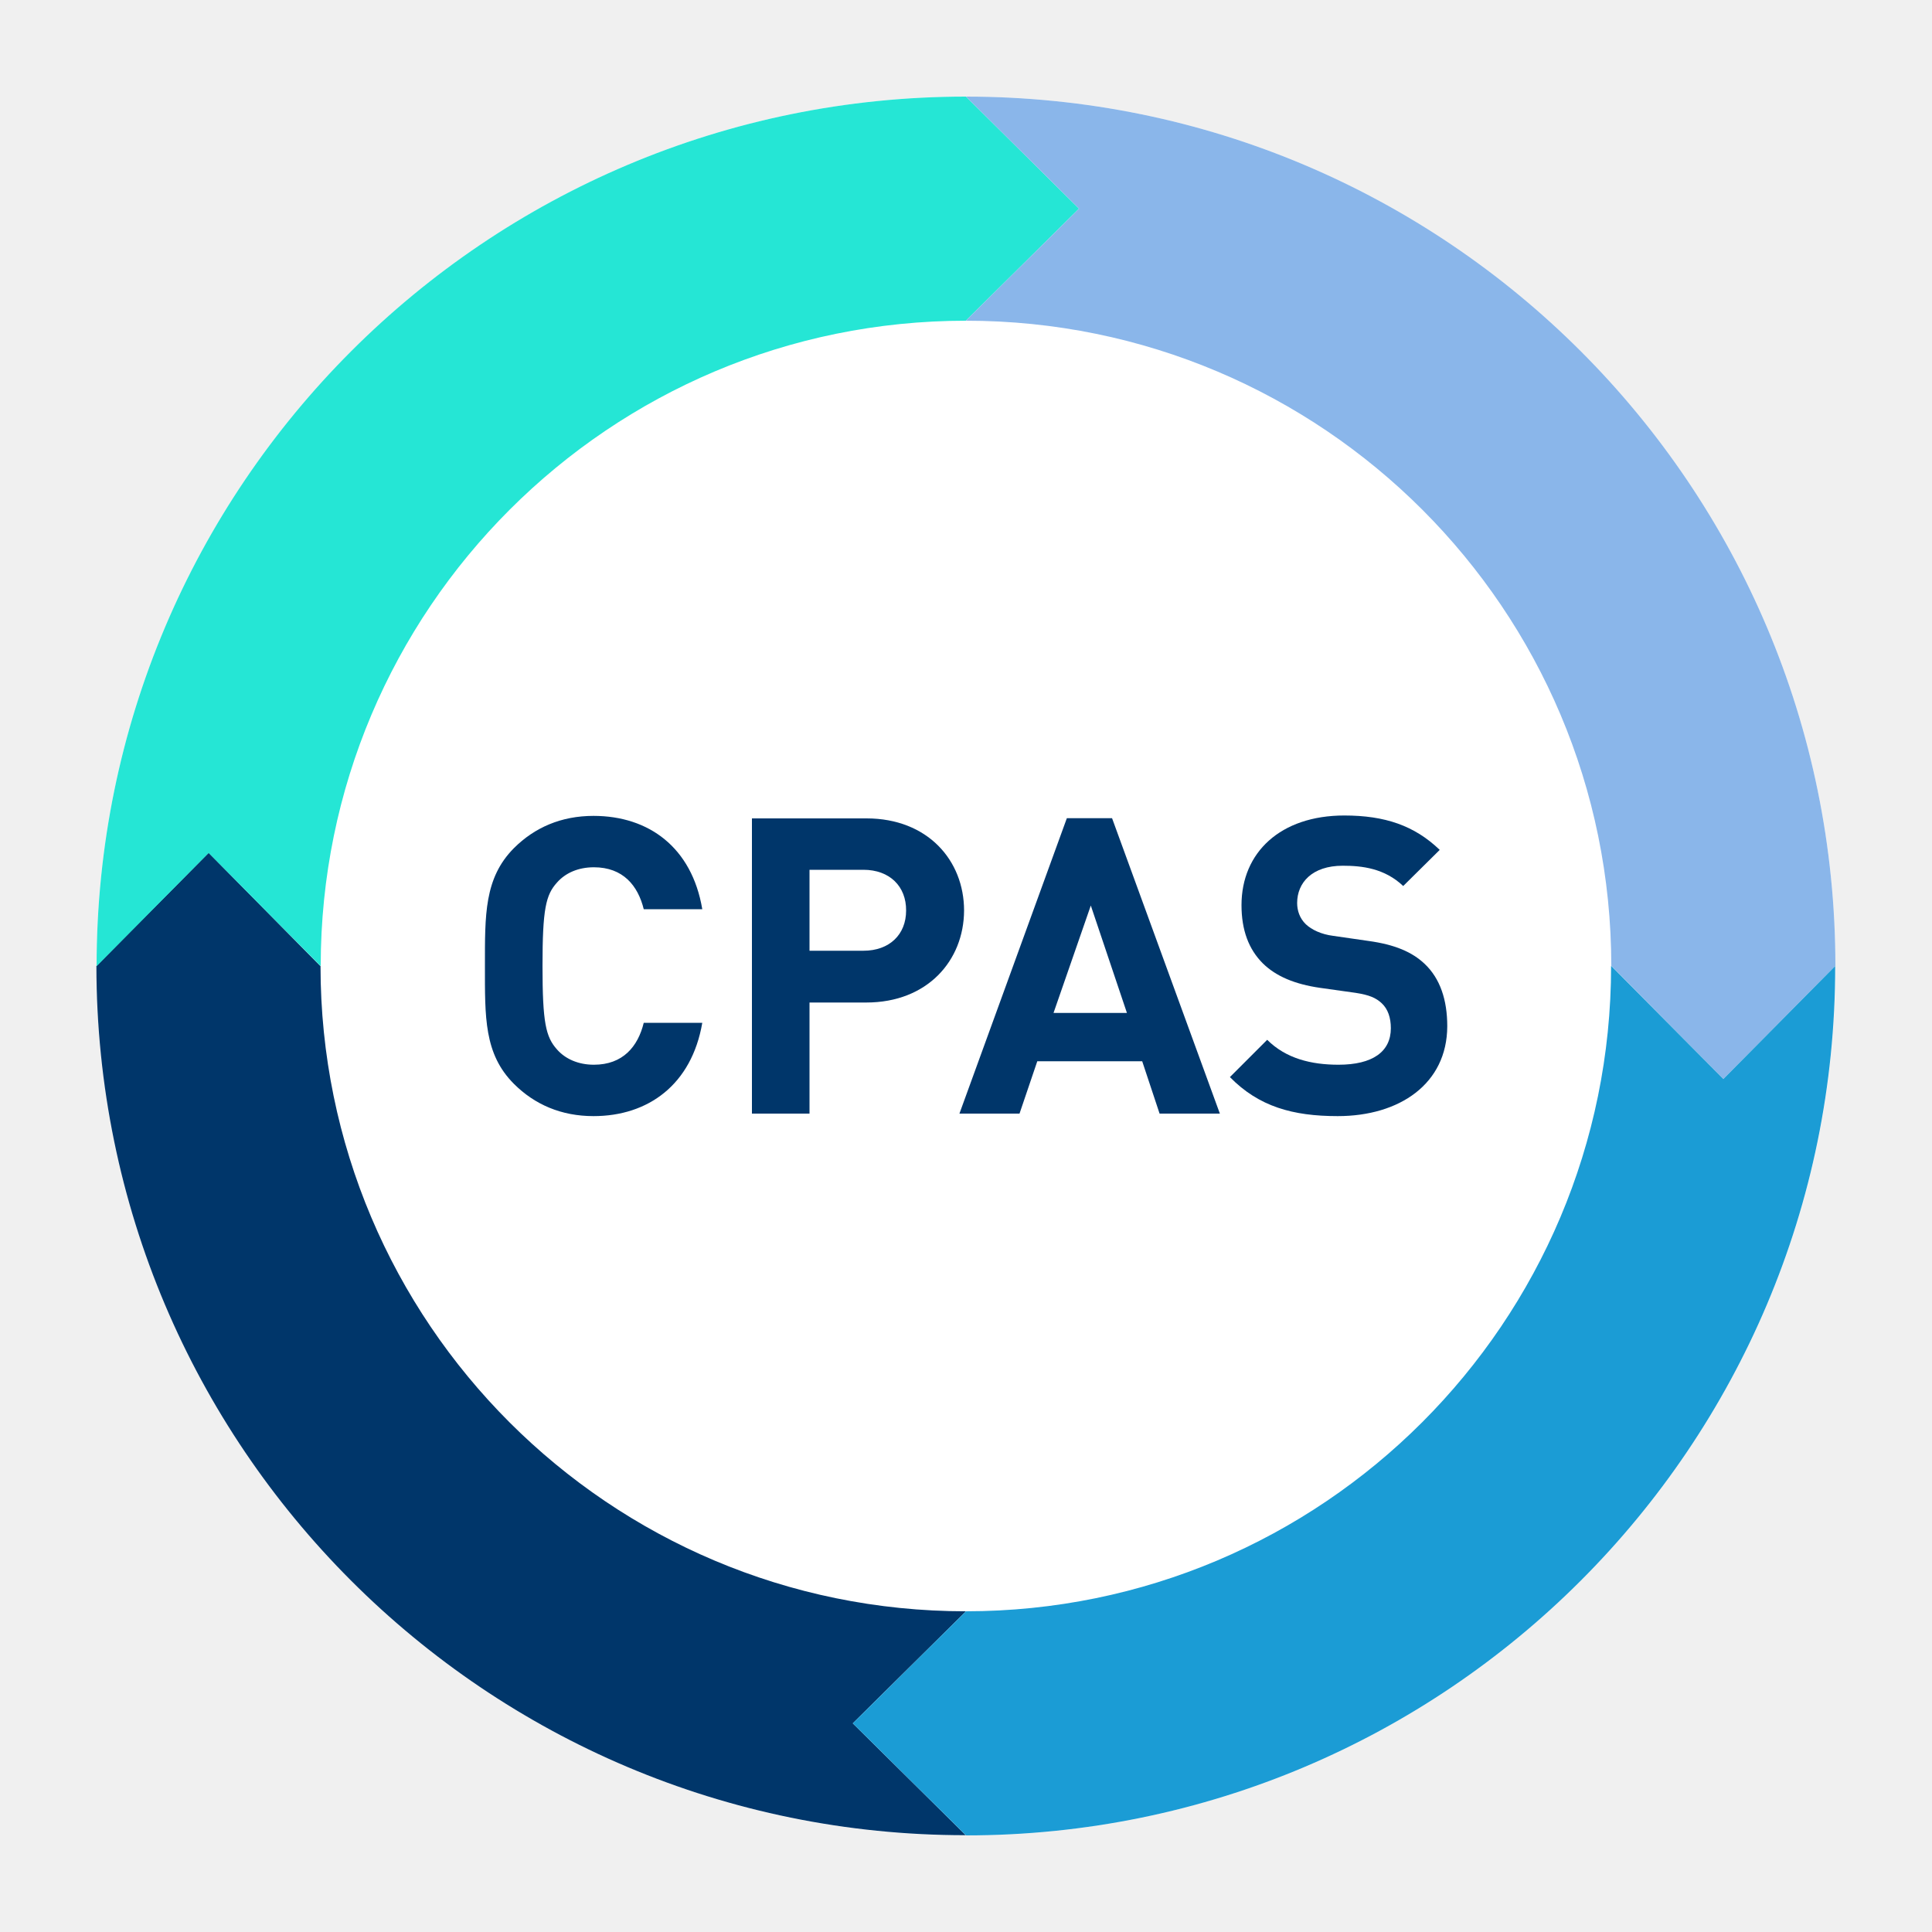
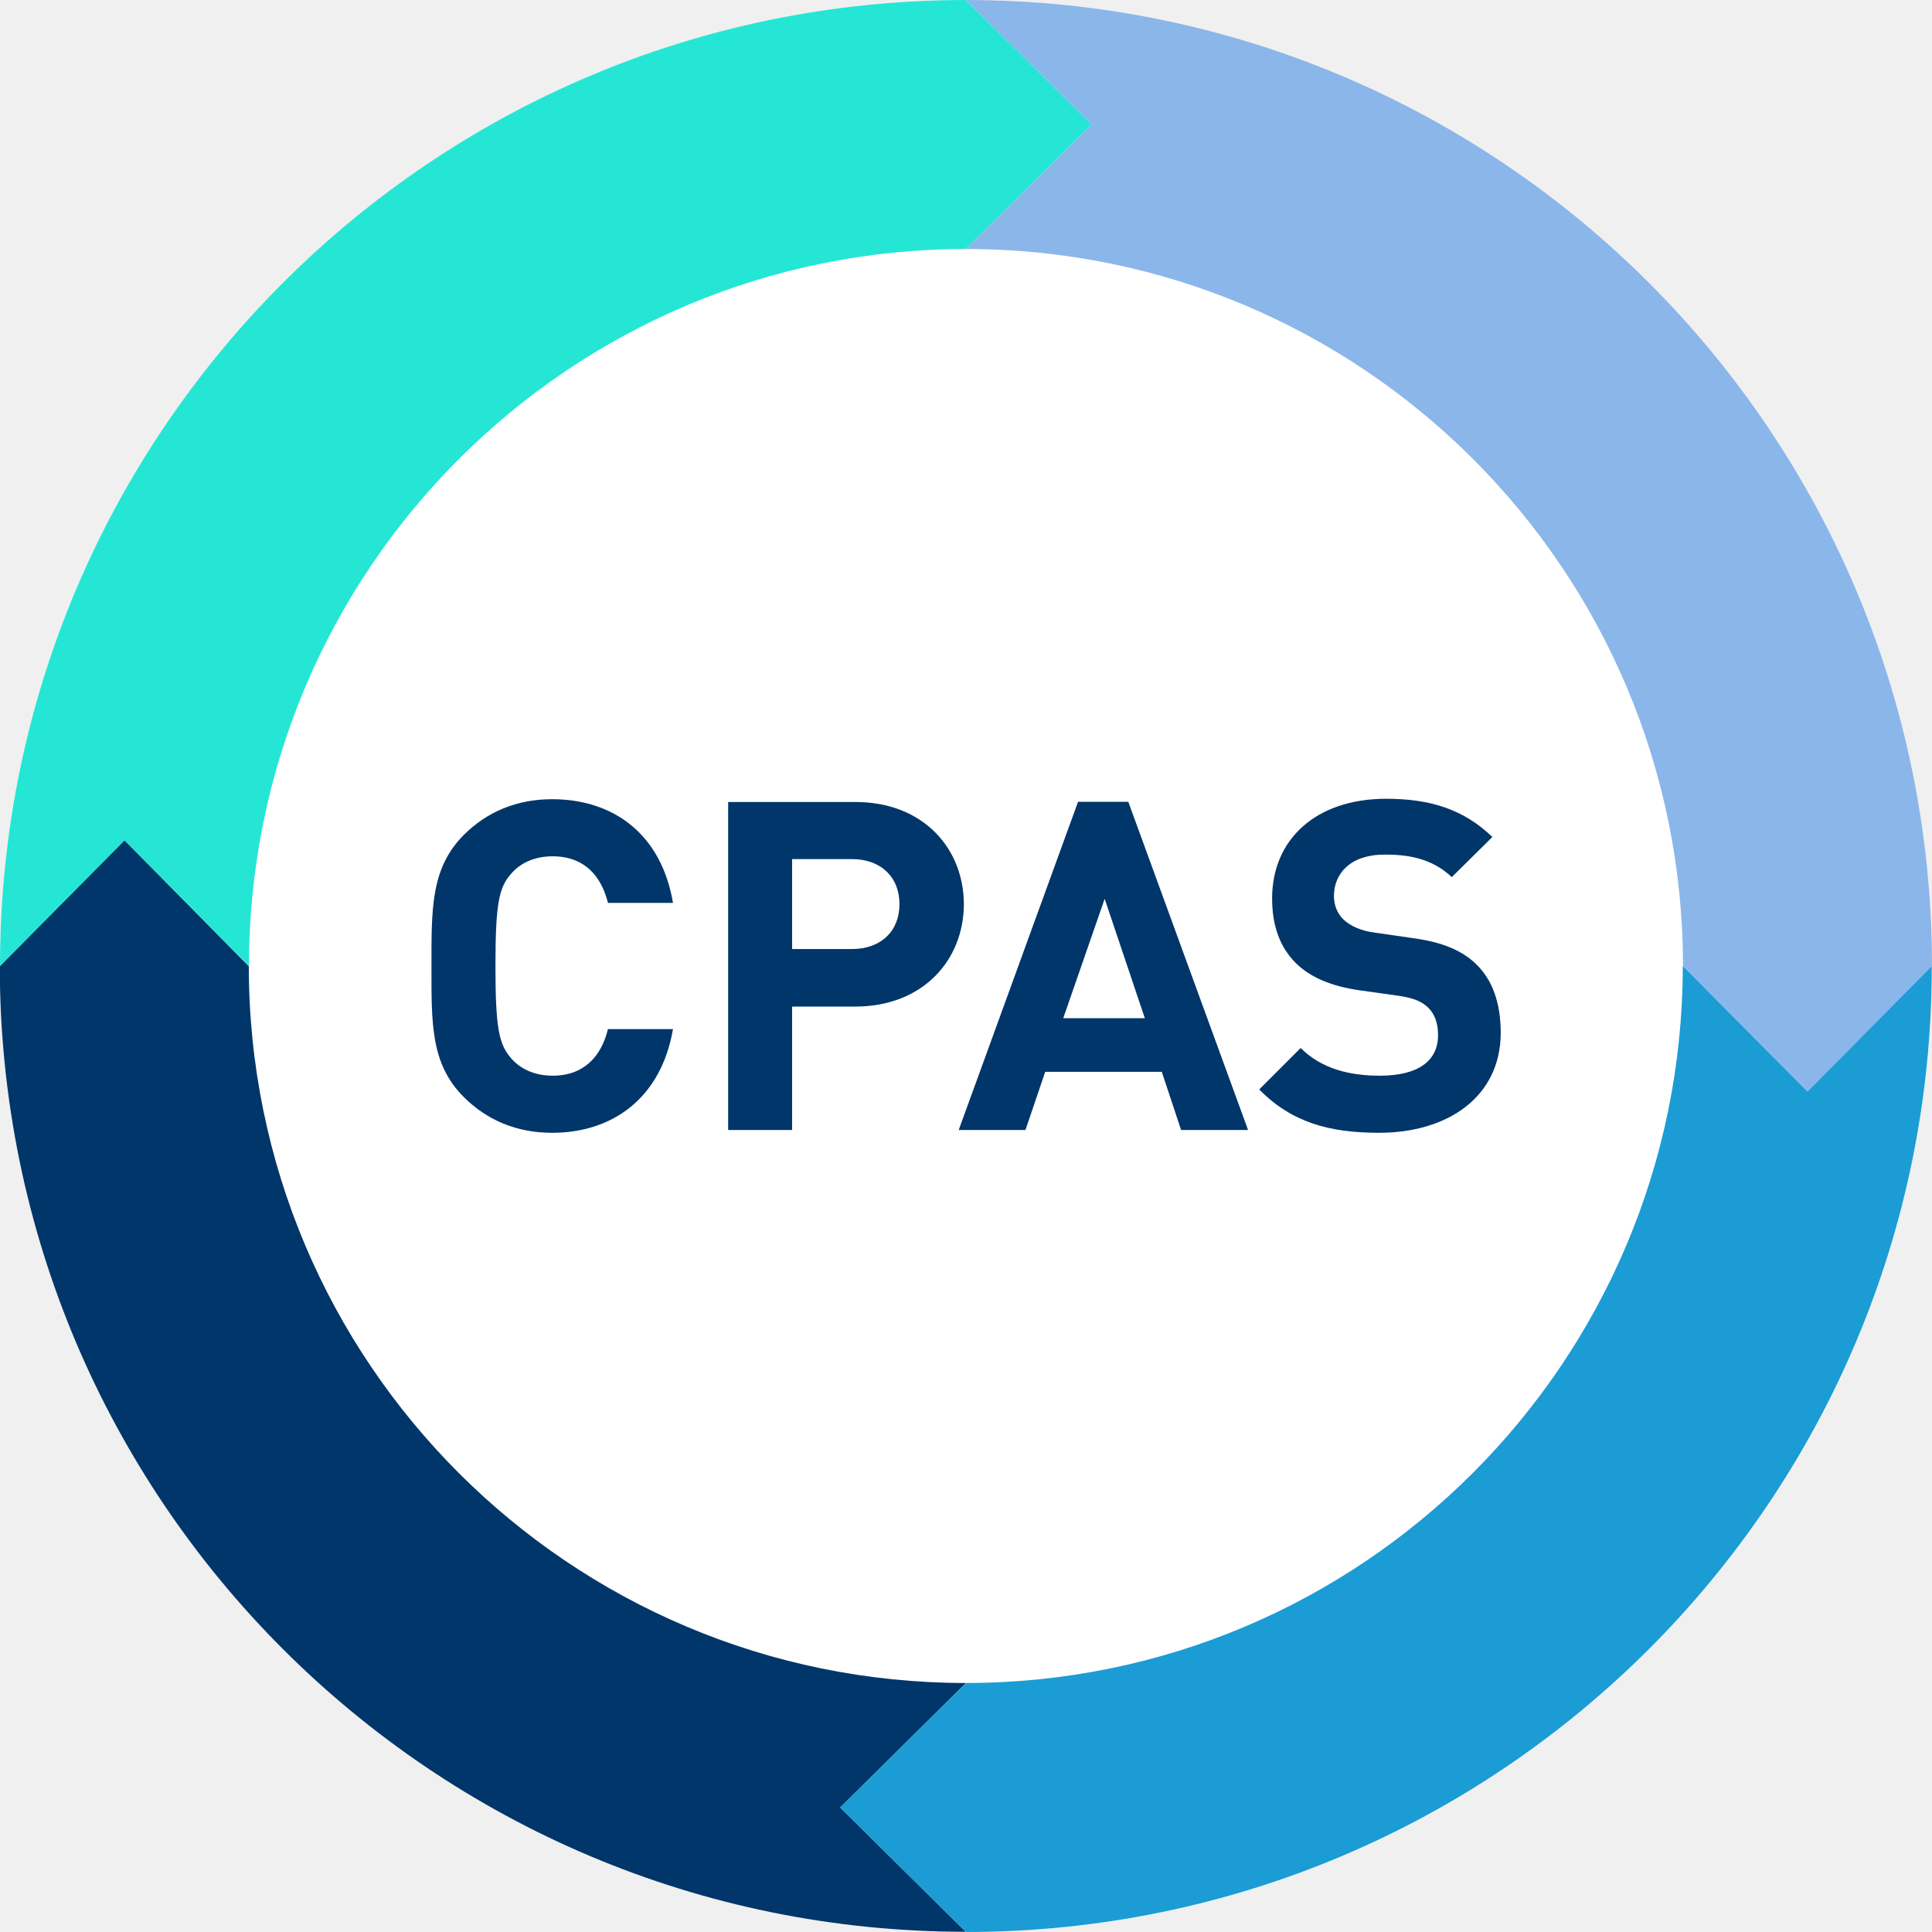
- <svg xmlns="http://www.w3.org/2000/svg" version="1.1" id="Layer_1" x="0px" y="0px" viewBox="0 0 1000 1000" style="enable-background:new 0 0 1000 1000;" xml:space="preserve" width="1000" height="1000">
+ <svg xmlns="http://www.w3.org/2000/svg" version="1.1" id="Layer_1" x="0px" y="0px" viewBox="50 50 900 900" style="enable-background:new 50 50 900 900;" xml:space="preserve" width="900" height="900">
  <style type="text/css">
	.st0{fill:#00366A;}
	.st1{fill:#25E6D5;}
	.st2{fill:#8AB6EA;}
	.st3{fill:#1B9CD5;}
</style>
  <circle cx="500" cy="500" r="450" fill="white" />
  <g>
    <path class="st0" d="M499.9,949.9L441.4,892l58.5-57.9l0-0.1v0c-184.5,0-334-149.5-334-334l-0.1,0L108,441.4L50,499.9l-0.1,0   C50,748.5,251.4,950,499.9,949.9L499.9,949.9z" />
    <path class="st1" d="M500,50L500,50C251.4,50,50,251.4,50,500l0.1,0l57.9-58.5l57.9,58.5l0.1,0v0h0c0-184.5,149.5-334,334-334   l0-0.1l58.5-57.9L500,50z" />
    <path class="st2" d="M500,50L500,50l58.5,58L500,165.9l0,0.1c184.5,0,334,149.5,334,334l0.1,0l57.9,58.5l57.9-58.5l0.1,0   C950,251.4,748.5,50,500,50z" />
    <path class="st3" d="M949.9,500L892,558.5L834,500l-0.1,0l0,0c0,184.5-149.5,334-334,334l0,0.1L441.4,892l58.5,57.9l0,0.1   C748.5,950,950,748.5,949.9,500L949.9,500z" />
  </g>
  <g>
    <g>
      <path class="st0" d="M307.2,577.7c-16.7,0-30.5-6-41.2-16.7c-15.5-15.5-15-34.6-15-61c0-26.4-0.4-45.5,15-61    c10.7-10.7,24.5-16.7,41.2-16.7c28.6,0,50.9,16.3,56.3,48.3h-30.3c-3-12.2-10.7-21.7-25.8-21.7c-8.2,0-14.8,3-19.1,7.9    c-5.8,6.4-7.5,13.7-7.5,43.2c0,29.4,1.7,36.7,7.5,43.2c4.3,4.9,11,7.9,19.1,7.9c15,0,22.8-9.4,25.8-21.7h30.3    C358,561.4,335.5,577.7,307.2,577.7z" />
      <path class="st0" d="M448.4,518.9H419v57.5h-29.8V423.6h59.3c31.6,0,50.5,21.7,50.5,47.7C498.9,497.2,480,518.9,448.4,518.9z     M446.9,450.2H419v41.9h27.9c13.5,0,22.1-8.4,22.1-20.8C469.1,458.8,460.5,450.2,446.9,450.2z" />
      <path class="st0" d="M600.2,576.4l-9-27.1h-54.3l-9.2,27.1h-31.1l55.6-152.9h23.4l55.8,152.9H600.2z M564.6,468.7l-19.3,55.6h38    L564.6,468.7z" />
      <path class="st0" d="M692.4,577.7c-23.2,0-40.8-4.9-55.8-20.2l19.3-19.3c9.7,9.7,22.8,12.9,36.9,12.9c17.6,0,27.1-6.7,27.1-18.9    c0-5.4-1.5-9.9-4.7-12.9c-3-2.8-6.4-4.3-13.5-5.4l-18.5-2.6c-13.1-1.9-22.8-6-29.6-12.7c-7.3-7.3-11-17.2-11-30.1    c0-27.3,20.2-46.4,53.2-46.4c21,0,36.3,5.2,49.4,17.8l-18.9,18.7c-9.7-9.2-21.3-10.5-31.3-10.5c-15.9,0-23.6,8.8-23.6,19.3    c0,3.9,1.3,7.9,4.5,11c3,2.8,7.9,5.2,14.2,6l18,2.6c14,1.9,22.8,5.8,29.2,11.8c8.2,7.7,11.8,18.9,11.8,32.4    C749,561,724.4,577.7,692.4,577.7z" />
    </g>
  </g>
</svg>
